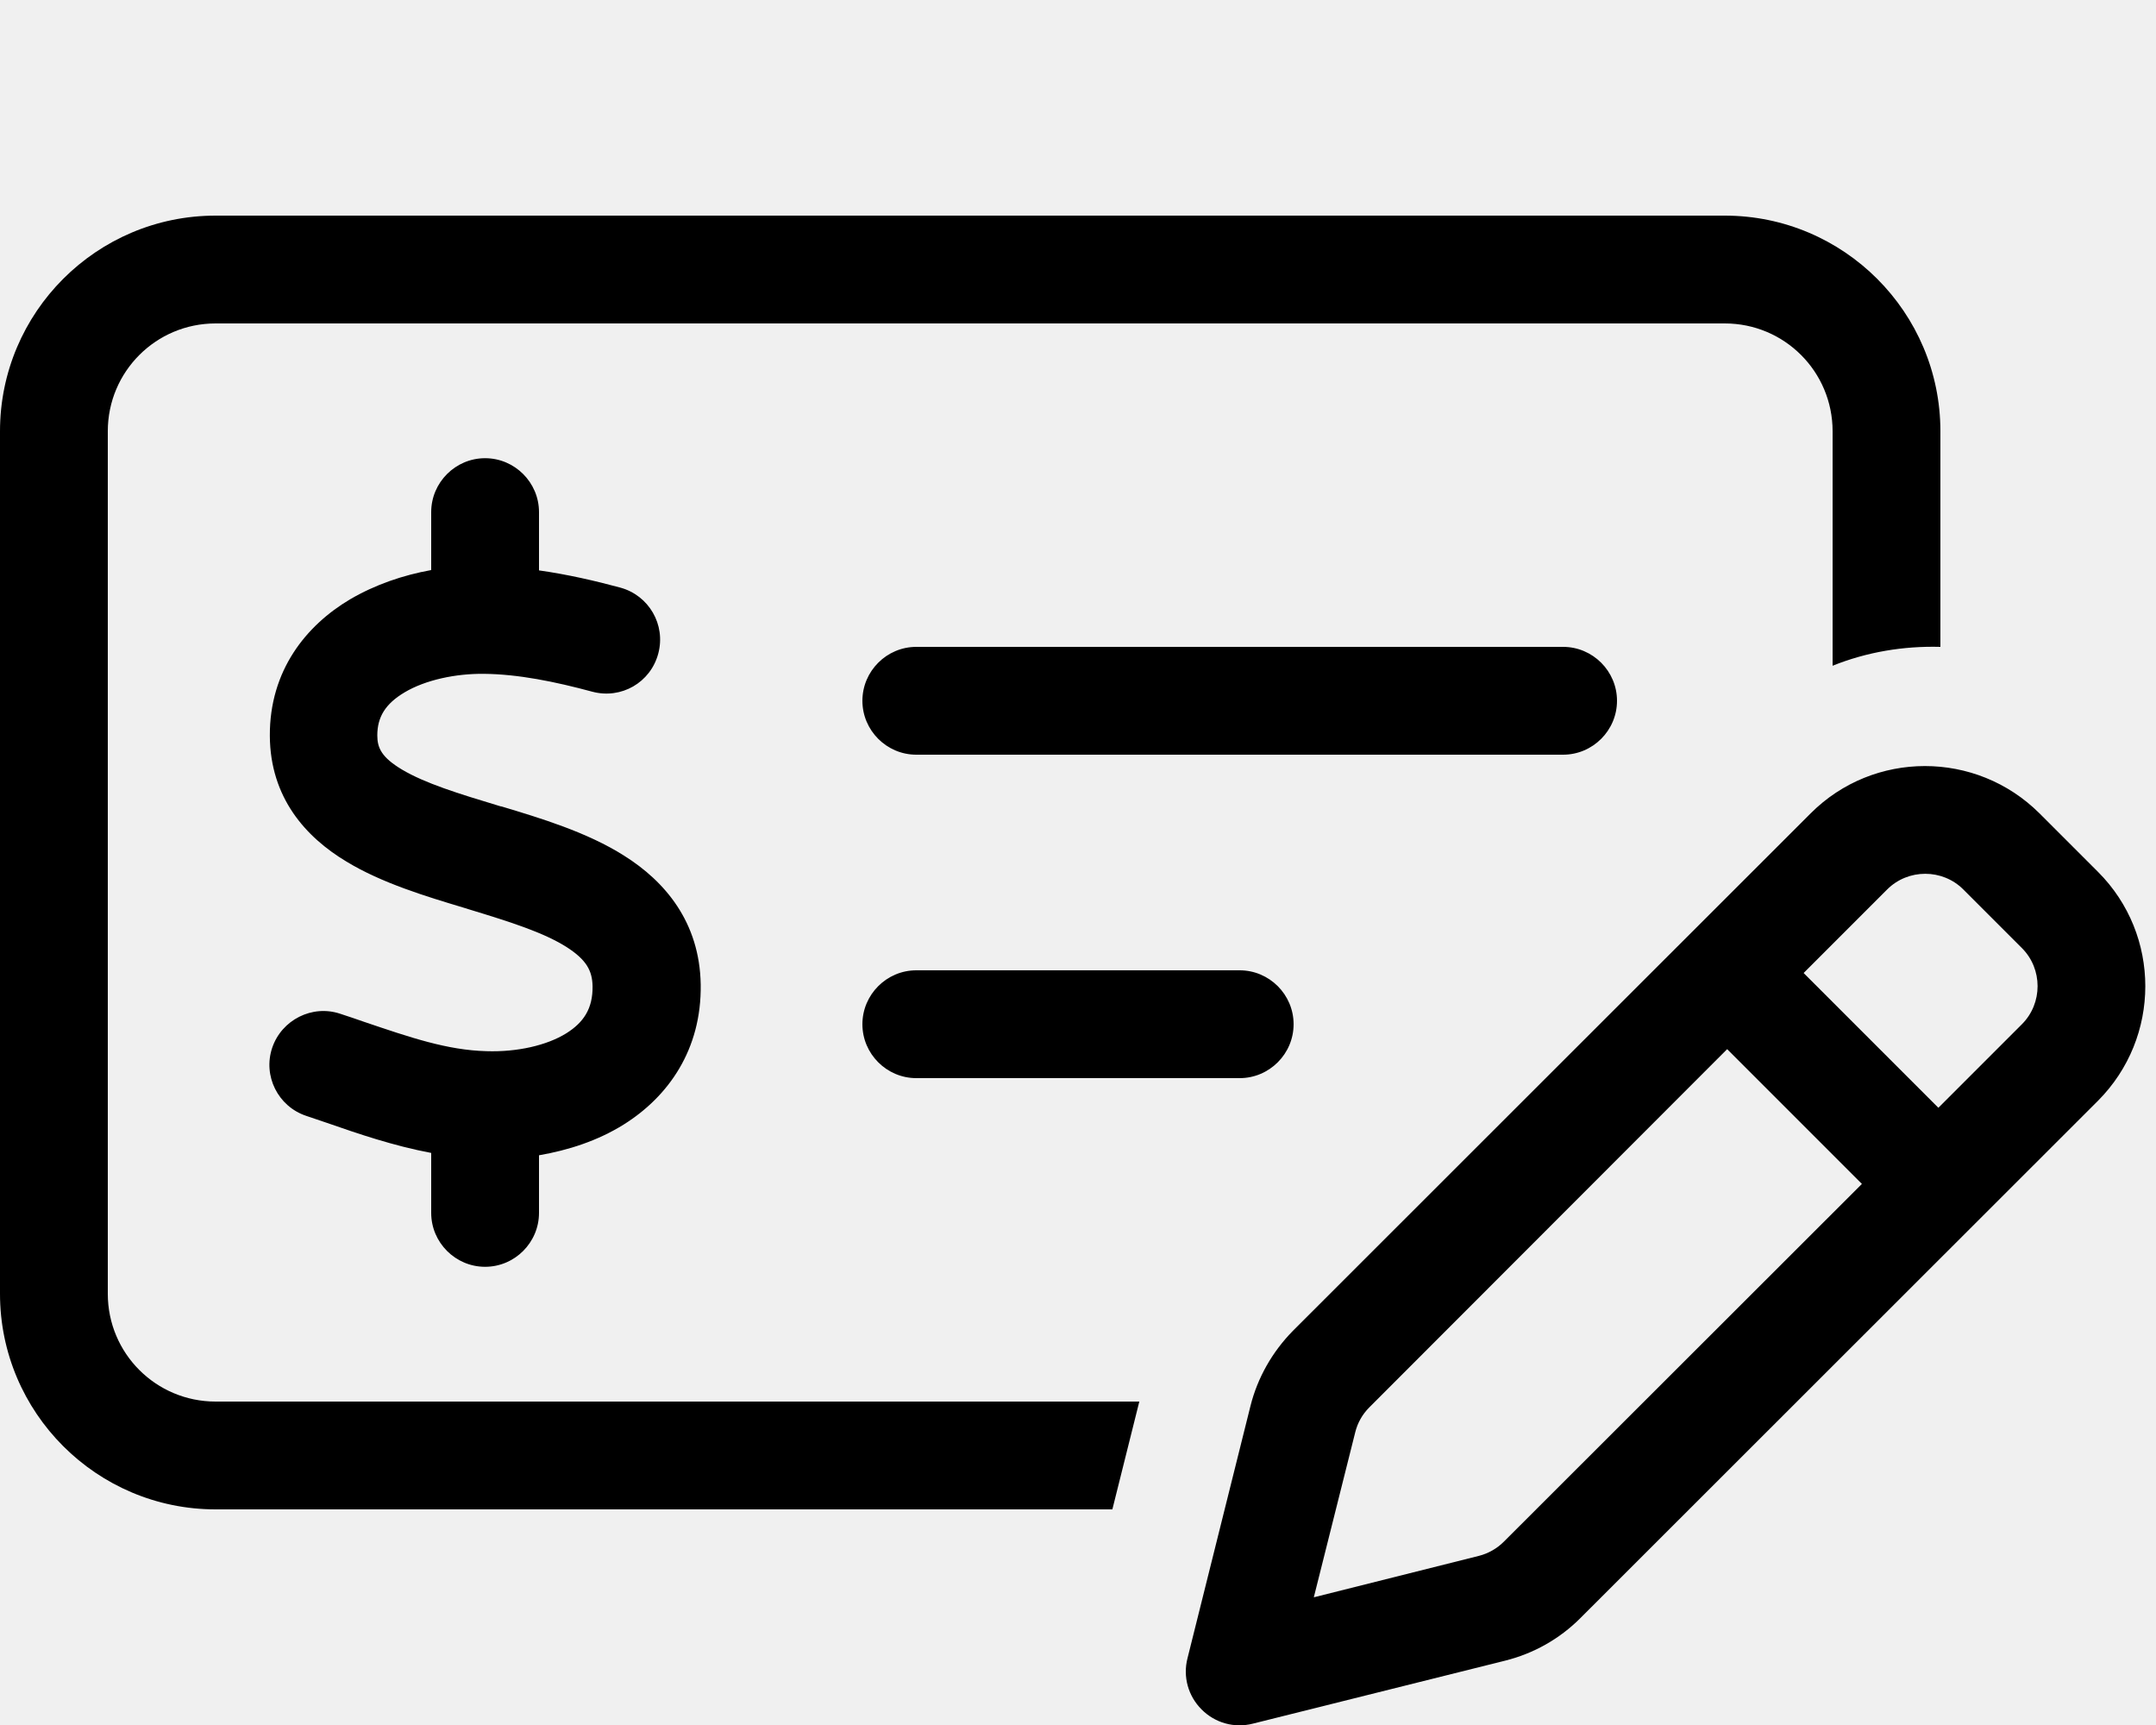
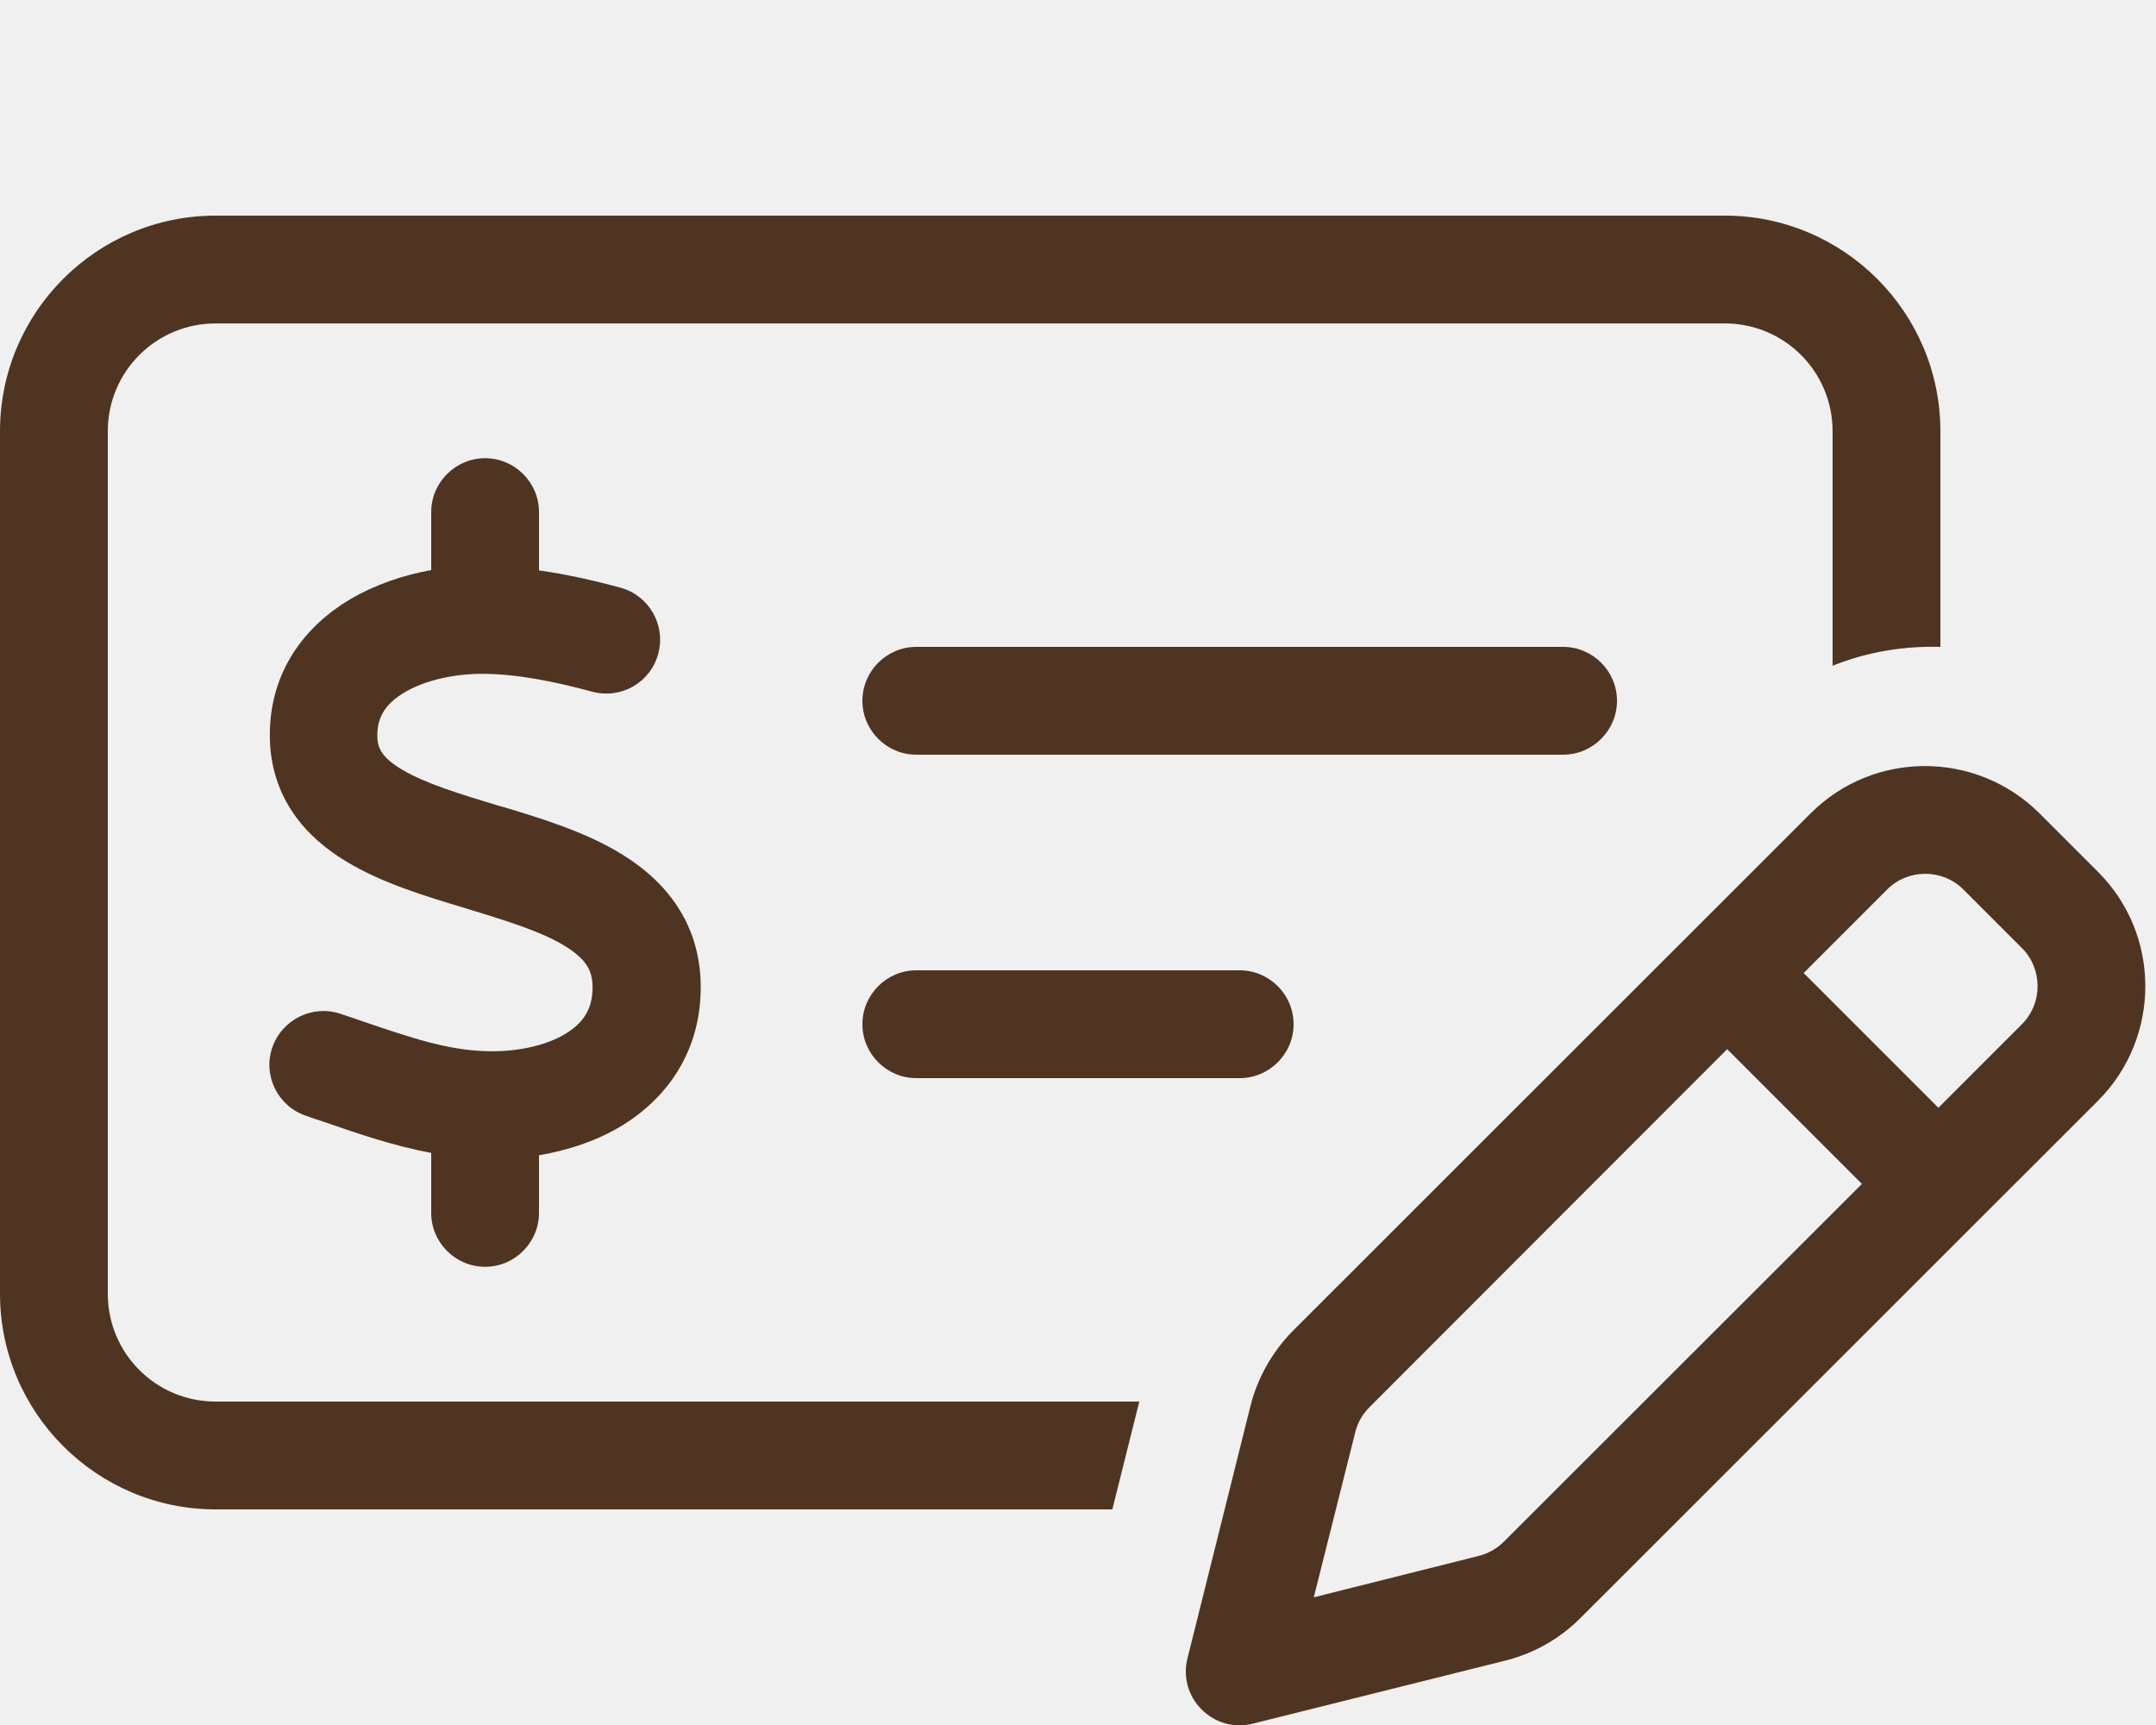
- <svg xmlns="http://www.w3.org/2000/svg" viewBox="0 0 640 512">
-   <path d="M512 96H64c-17.7 0-32 14.3-32 32V384c0 17.7 14.3 32 32 32H338.2l-8 32H64c-35.3 0-64-28.7-64-64V128C0 92.7 28.7 64 64 64H512c35.3 0 64 28.7 64 64v64c-10.9-.3-21.8 1.5-32 5.6V128c0-17.7-14.3-32-32-32zM256 304c0-8.8 7.2-16 16-16h96c8.8 0 16 7.2 16 16s-7.2 16-16 16H272c-8.8 0-16-7.2-16-16zm16-112H464c8.8 0 16 7.2 16 16s-7.2 16-16 16H272c-8.8 0-16-7.2-16-16s7.2-16 16-16zM144 136c8.8 0 16 7.2 16 16v17.3c8.5 1.2 16.7 3.1 24.1 5.1c8.5 2.3 13.6 11 11.3 19.6s-11 13.6-19.6 11.3c-11.1-3-22-5.2-32.1-5.3c-8.4-.1-17.4 1.8-23.6 5.5c-5.7 3.4-8.1 7.3-8.1 12.8c0 3.7 1.3 6.5 7.3 10.1c6.9 4.1 16.6 7.1 29.2 10.9l.5 .1 0 0 0 0c11.3 3.4 25.3 7.6 36.3 14.6c12.1 7.6 22.4 19.7 22.7 38.2c.3 19.3-9.6 33.3-22.9 41.6c-7.7 4.8-16.4 7.6-25.1 9.1V360c0 8.8-7.2 16-16 16s-16-7.2-16-16V342.2c-11.2-2.1-21.7-5.7-30.9-8.9l0 0c-2.1-.7-4.2-1.4-6.2-2.1c-8.4-2.8-12.9-11.9-10.1-20.2s11.9-12.9 20.2-10.1c2.5 .8 4.8 1.6 7.1 2.4l0 0 0 0 0 0c13.6 4.6 24.6 8.4 36.3 8.7c9.1 .3 17.9-1.7 23.7-5.3c5.1-3.2 7.9-7.3 7.8-14c-.1-4.6-1.8-7.8-7.7-11.6c-6.8-4.3-16.5-7.4-29-11.2l-1.6-.5 0 0 0 0c-11-3.3-24.3-7.3-34.8-13.7c-12-7.2-22.6-18.9-22.7-37.3c-.1-19.4 10.8-32.8 23.8-40.5c7.5-4.4 15.8-7.2 24.1-8.7V152c0-8.8 7.2-16 16-16zM582.8 264c-6.2-6.2-16.4-6.2-22.6 0l-24.8 24.8 40 40L600.2 304c6.2-6.2 6.2-16.4 0-22.6L582.8 264zM406.5 417.7c-2.1 2.1-3.5 4.6-4.2 7.4l-12.3 49 49-12.3c2.8-.7 5.4-2.2 7.4-4.2L552.7 351.4l-40-40L406.5 417.7zM537.5 241.4c18.7-18.7 49.1-18.7 67.9 0l17.4 17.4c18.7 18.7 18.7 49.1 0 67.9L469.1 480.3c-6.2 6.2-13.9 10.5-22.3 12.6l-74.9 18.7c-5.5 1.4-11.2-.2-15.2-4.2s-5.6-9.7-4.2-15.2l18.7-74.9c2.1-8.4 6.5-16.1 12.6-22.3L537.5 241.4z" />
+ <svg xmlns="http://www.w3.org/2000/svg" width="60" height="48" viewBox="0 0 60 48" fill="none">
+   <g clip-path="url(#clip0_696_5896)">
+     <path d="M48 9H6C4.341 9 3 10.341 3 12V36C3 37.659 4.341 39 6 39H31.706L30.956 42H6C2.691 42 0 39.309 0 36V12C0 8.691 2.691 6 6 6H48C51.309 6 54 8.691 54 12V18C52.978 17.972 51.956 18.141 51 18.525V12C51 10.341 49.659 9 48 9ZM24 28.5C24 27.675 24.675 27 25.5 27H34.5C35.325 27 36 27.675 36 28.5C36 29.325 35.325 30 34.5 30H25.5C24.675 30 24 29.325 24 28.5ZM25.5 18H43.5C44.325 18 45 18.675 45 19.5C45 20.325 44.325 21 43.5 21H25.5C24.675 21 24 20.325 24 19.5C24 18.675 24.675 18 25.5 18ZM13.5 12.75C14.325 12.75 15 13.425 15 14.25V15.872C15.797 15.984 16.566 16.163 17.259 16.35C18.056 16.566 18.534 17.381 18.319 18.188C18.103 18.994 17.288 19.462 16.481 19.247C15.441 18.966 14.419 18.759 13.472 18.75C12.684 18.741 11.841 18.919 11.259 19.266C10.725 19.584 10.5 19.95 10.5 20.466C10.5 20.812 10.622 21.075 11.184 21.413C11.831 21.797 12.741 22.078 13.922 22.434L13.969 22.444C15.028 22.762 16.341 23.156 17.372 23.812C18.506 24.525 19.472 25.659 19.5 27.394C19.528 29.203 18.6 30.516 17.353 31.294C16.631 31.744 15.816 32.006 15 32.147V33.75C15 34.575 14.325 35.25 13.5 35.25C12.675 35.25 12 34.575 12 33.75V32.081C10.95 31.884 9.966 31.547 9.103 31.247C8.906 31.181 8.709 31.116 8.522 31.05C7.734 30.788 7.312 29.934 7.575 29.156C7.838 28.378 8.691 27.947 9.469 28.209C9.703 28.284 9.919 28.359 10.134 28.434C11.409 28.866 12.441 29.222 13.537 29.25C14.391 29.278 15.216 29.091 15.759 28.753C16.238 28.453 16.5 28.069 16.491 27.441C16.481 27.009 16.322 26.709 15.769 26.353C15.131 25.95 14.222 25.659 13.05 25.303L12.9 25.256C11.869 24.947 10.622 24.572 9.637 23.972C8.512 23.297 7.519 22.2 7.509 20.475C7.5 18.656 8.522 17.4 9.741 16.678C10.444 16.266 11.222 16.003 12 15.863V14.25C12 13.425 12.675 12.75 13.5 12.75ZM54.638 24.75C54.056 24.169 53.1 24.169 52.519 24.75L50.194 27.075L53.944 30.825L56.269 28.5C56.85 27.919 56.85 26.962 56.269 26.381L54.638 24.75ZM38.109 39.159C37.913 39.356 37.781 39.591 37.716 39.853L36.562 44.447L41.156 43.294C41.419 43.228 41.663 43.087 41.85 42.9L51.816 32.944L48.066 29.194L38.109 39.159ZM50.391 22.631C52.144 20.878 54.994 20.878 56.756 22.631L58.388 24.262C60.141 26.016 60.141 28.866 58.388 30.628L43.978 45.028C43.397 45.609 42.675 46.013 41.888 46.209L34.866 47.962C34.35 48.094 33.816 47.944 33.441 47.569C33.066 47.194 32.916 46.659 33.047 46.144L34.8 39.122C34.997 38.334 35.409 37.612 35.981 37.031L50.391 22.631Z" fill="#4F3422" />
+   </g>
+   <defs>
+     <clipPath id="clip0_696_5896">
+       <rect width="60" height="48" fill="white" />
+     </clipPath>
+   </defs>
</svg>
